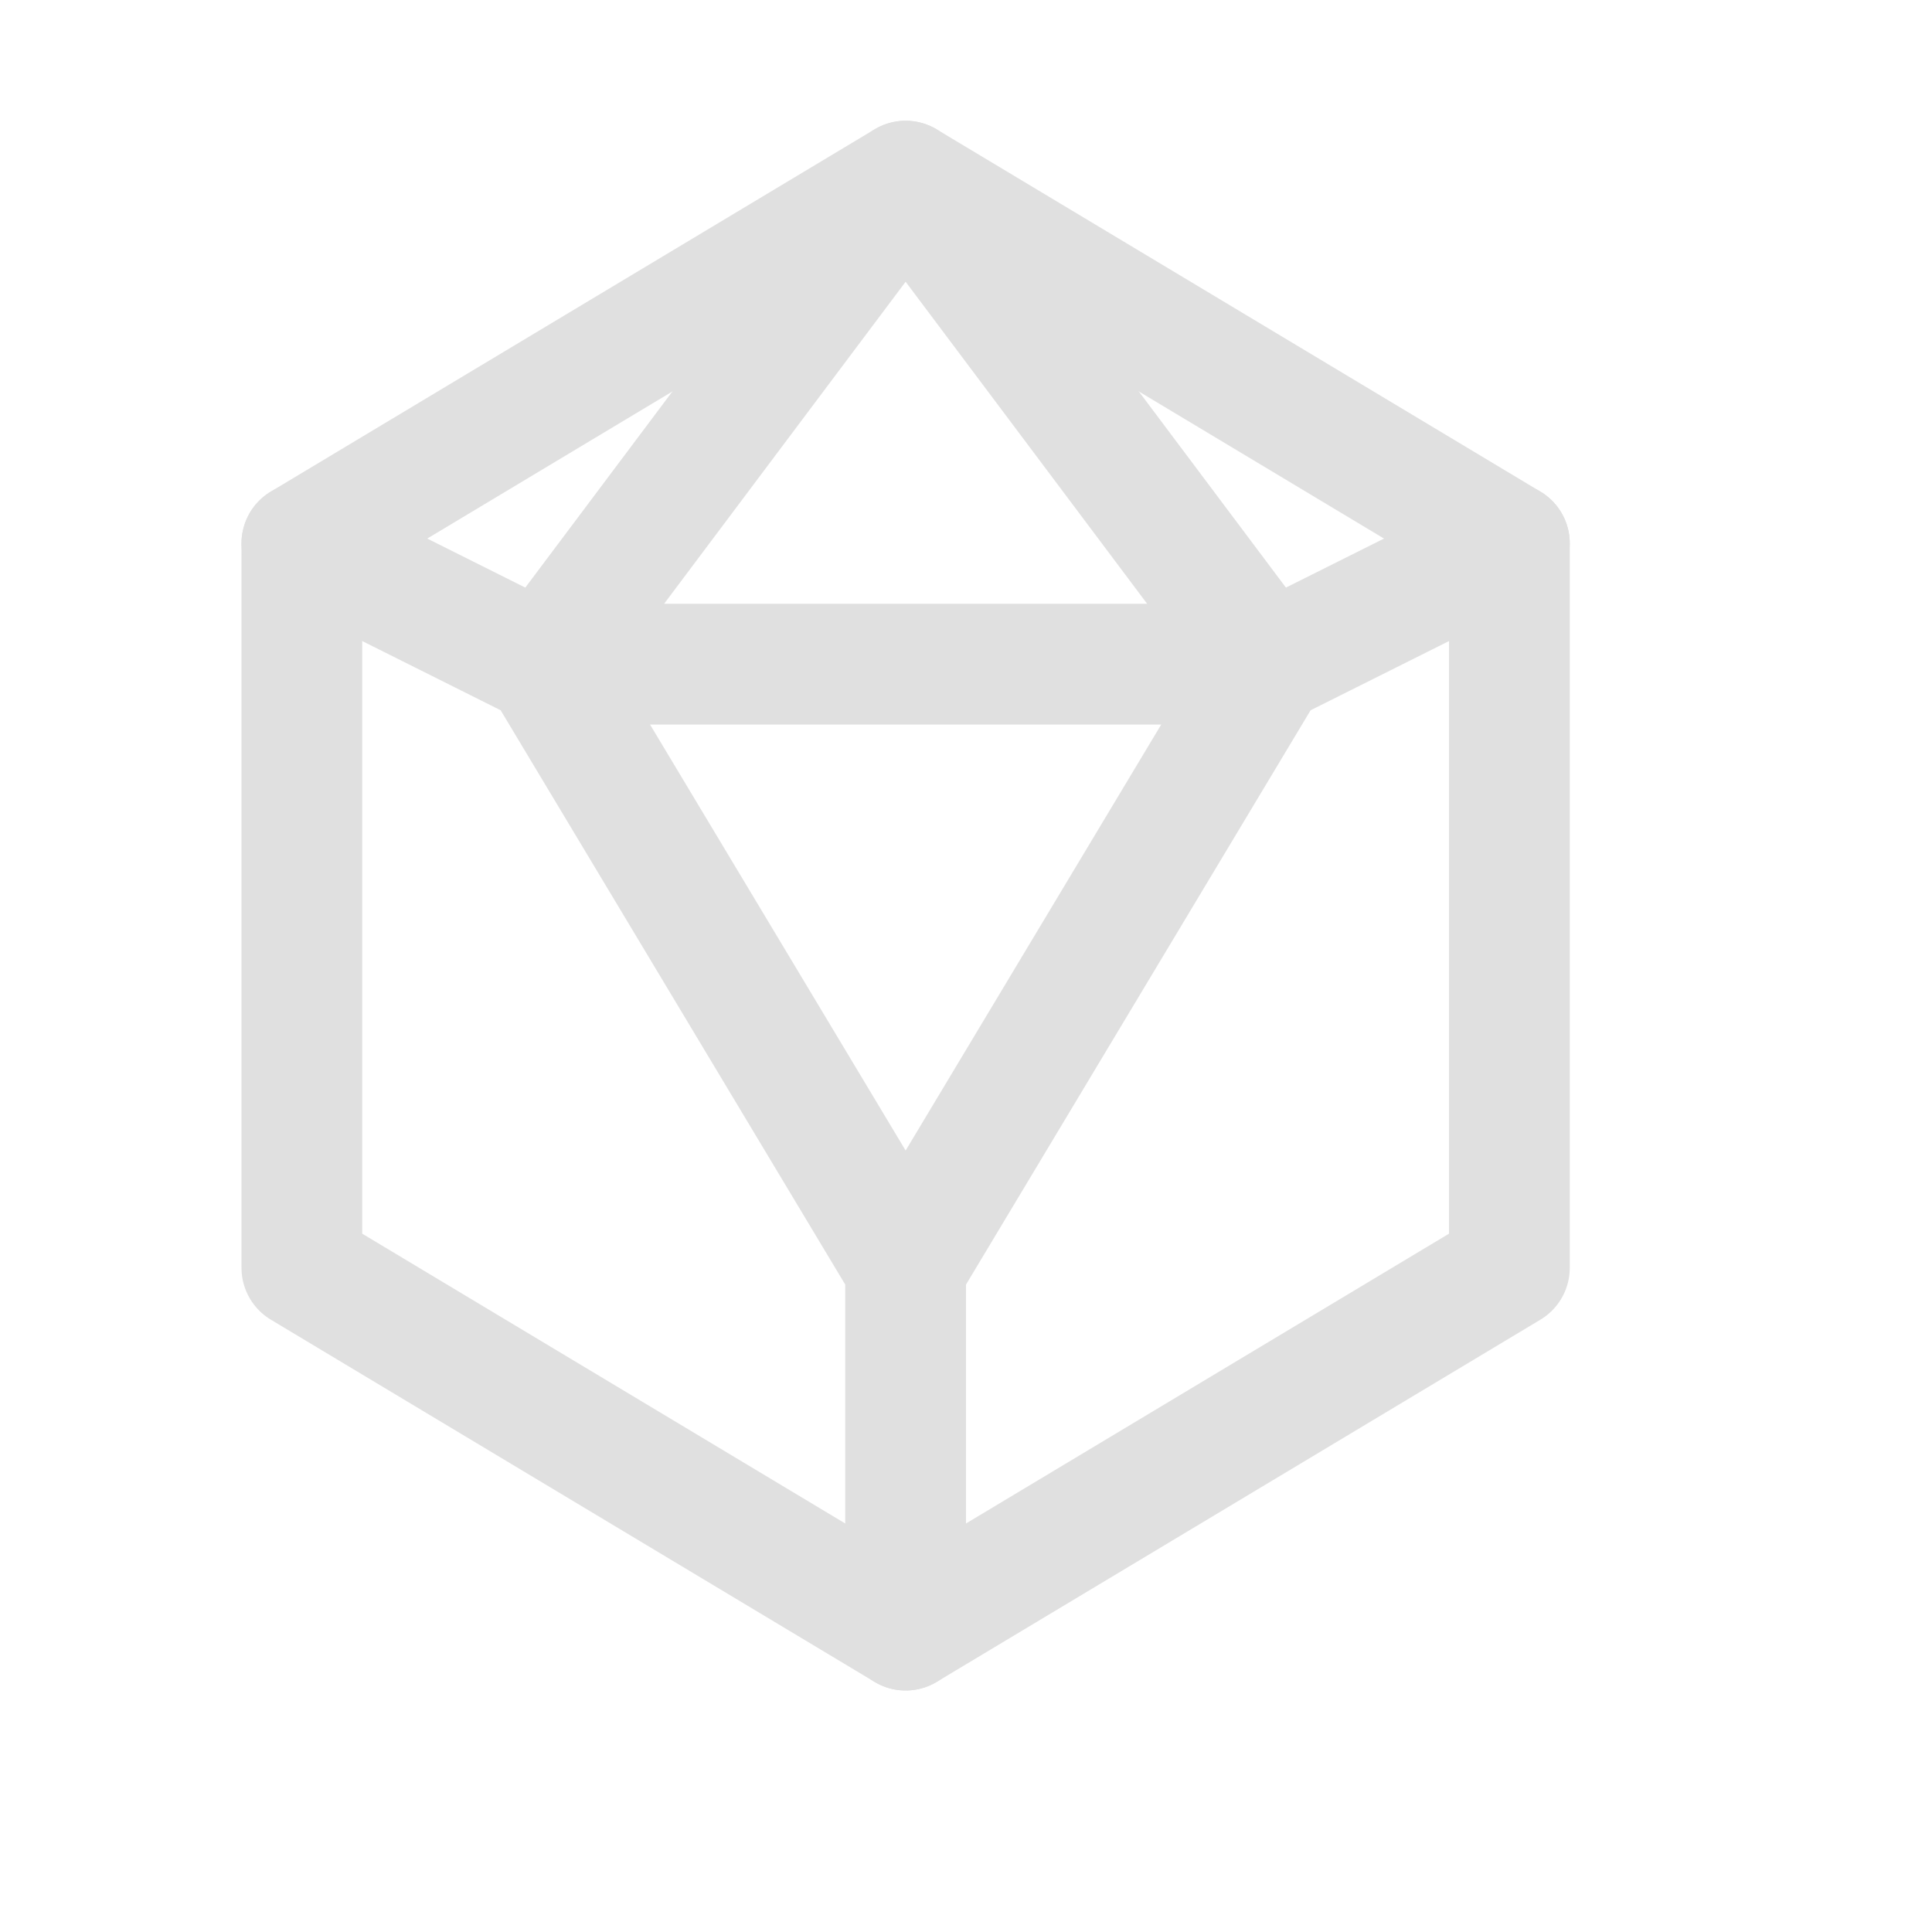
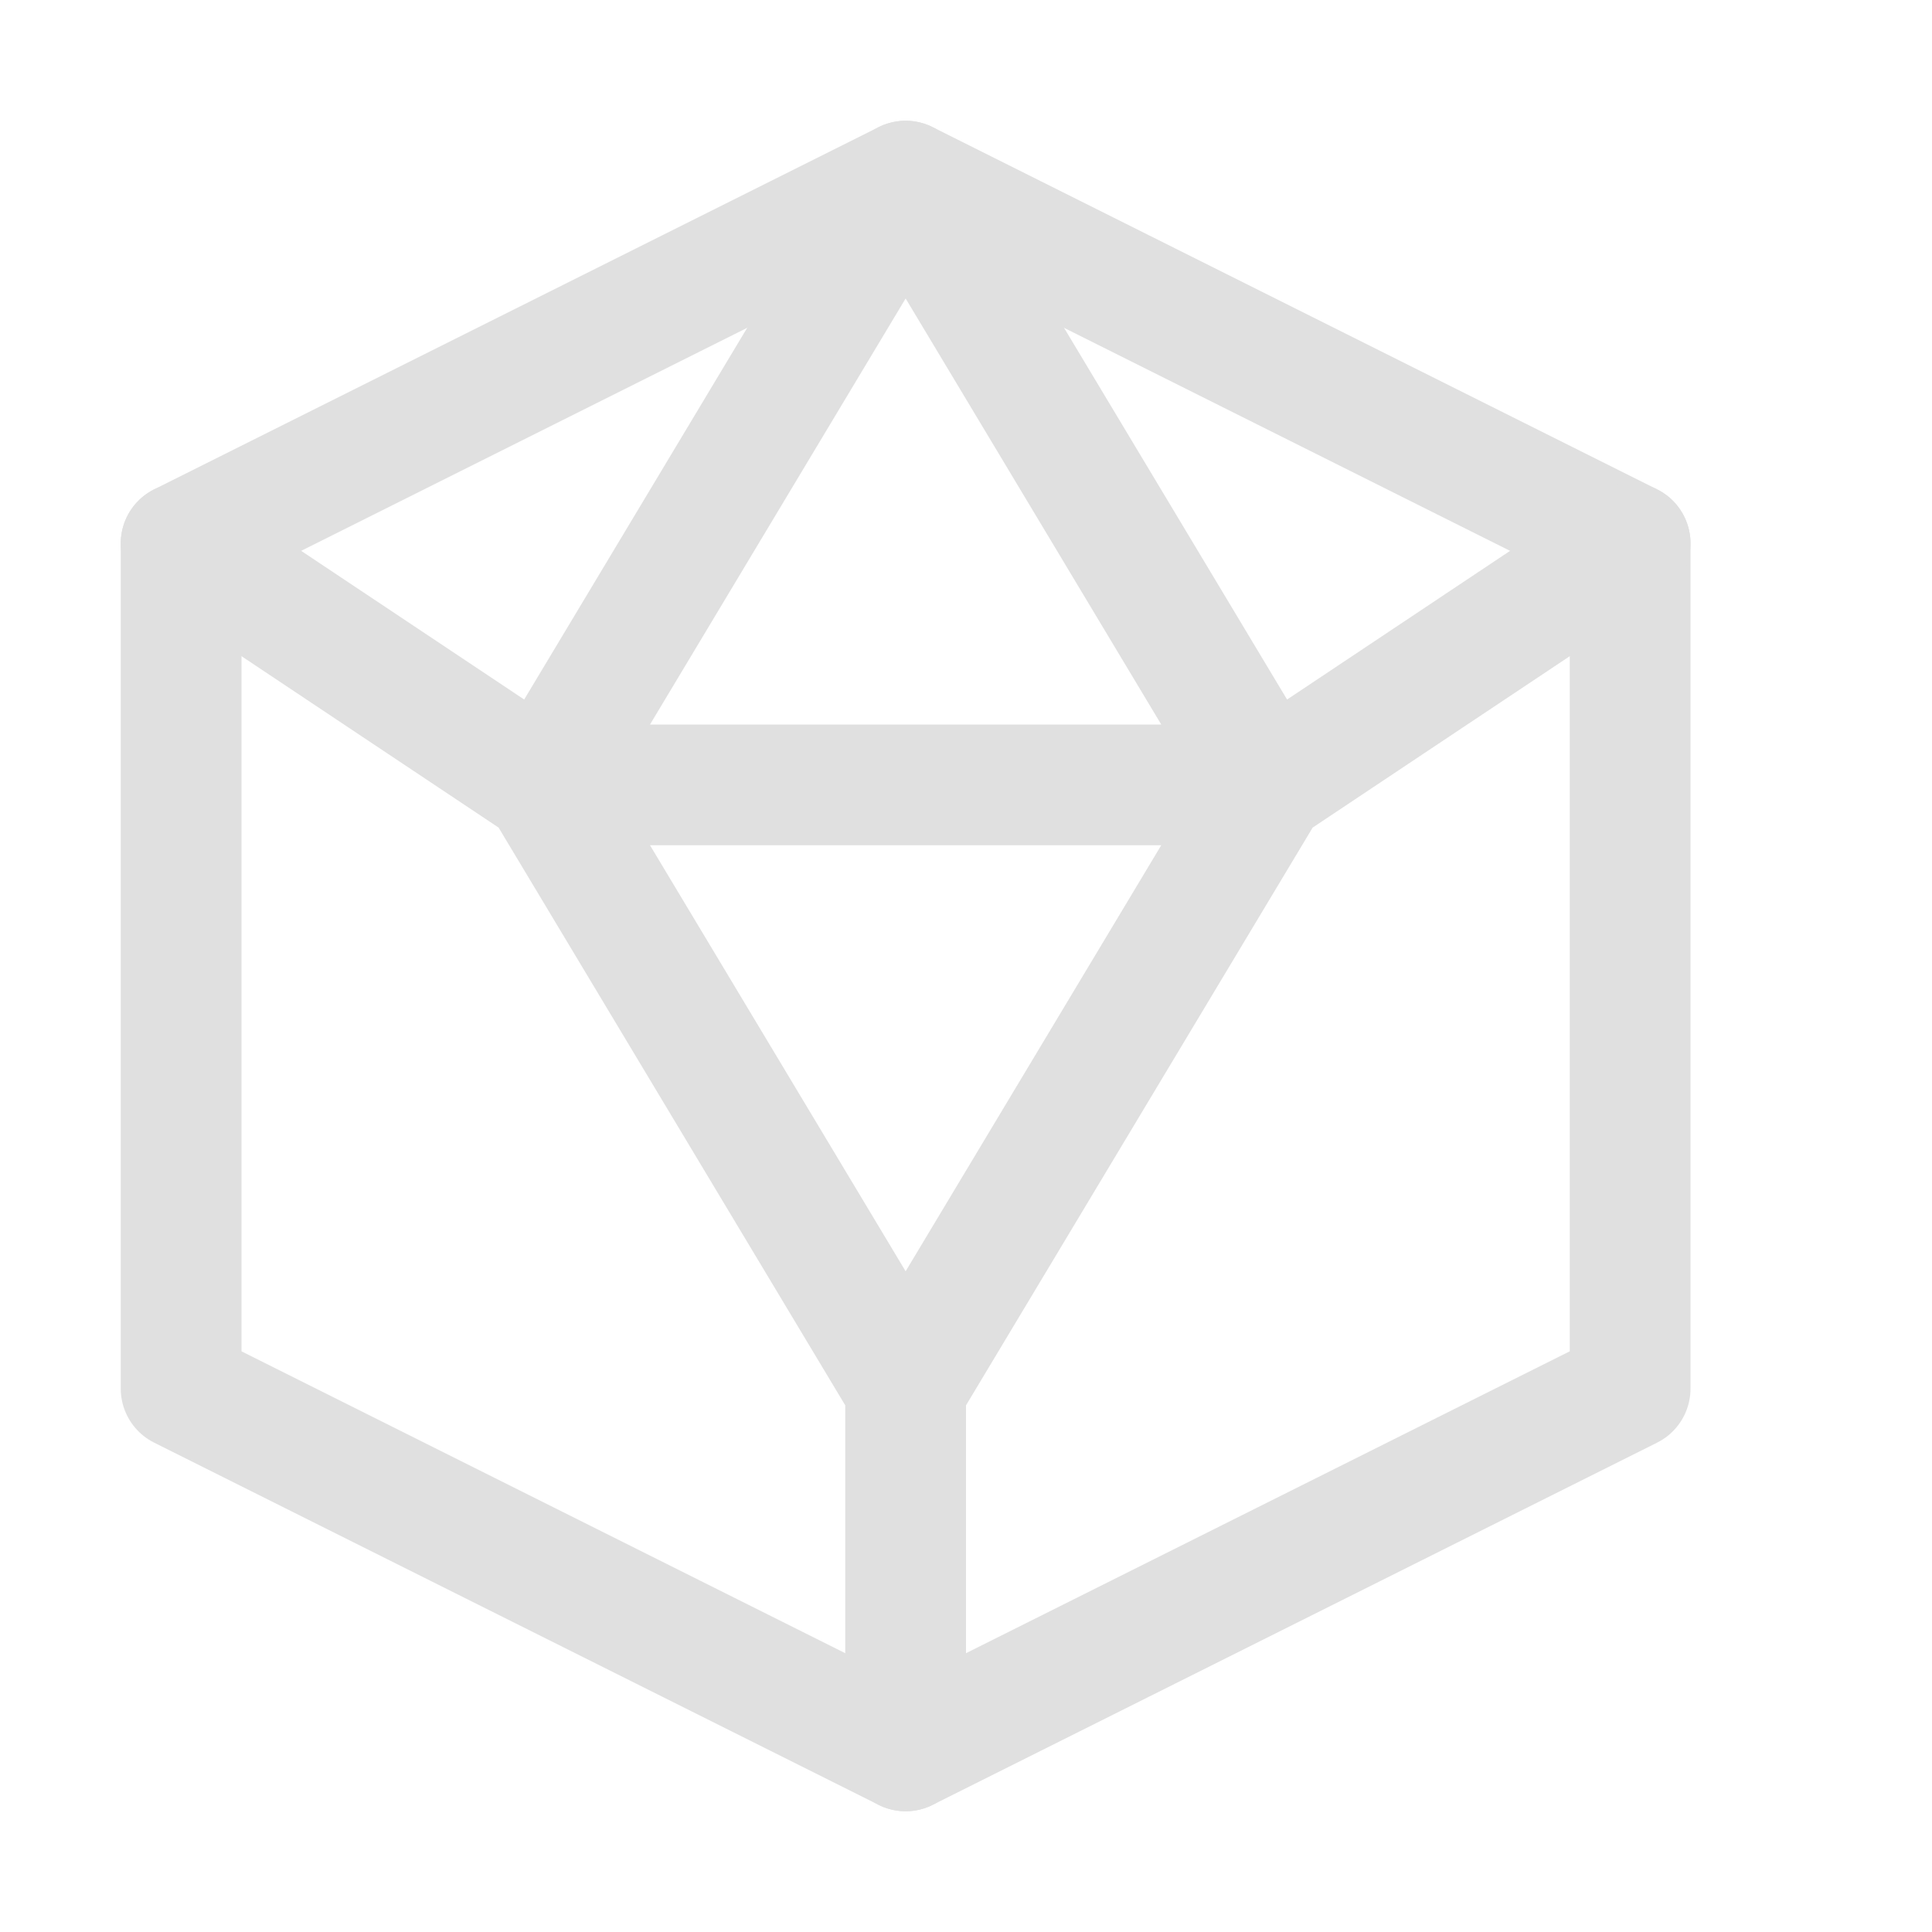
<svg xmlns="http://www.w3.org/2000/svg" width="16" height="16" viewBox="0 0 16 16">
-   <path fill="none" stroke="#e0e0e0" stroke-width="1" stroke-linecap="round" stroke-linejoin="round" d="M7.5 1.5L12.5 4.5L12.5 10.5L7.5 13.5L2.5 10.5L2.5 4.5Z" />
-   <path fill="none" stroke="#e0e0e0" stroke-width="1" stroke-linecap="round" stroke-linejoin="round" d="M4.5 5.5L10.5 5.5L7.5 10.5ZM2.5 4.5L4.5 5.5L7.5 1.5L10.5 5.5L12.5 4.5M7.5 10.5L7.5 13.5" />
+   <path fill="none" stroke="#e0e0e0" stroke-width="1" stroke-linecap="round" stroke-linejoin="round" d="M7.5 1.5L13.5 4.5L13.5 11.5L7.5 14.5L1.5 11.5L1.5 4.5Z" />
+   <path fill="none" stroke="#e0e0e0" stroke-width="1" stroke-linecap="round" stroke-linejoin="round" d="M4.5 6.5L10.5 6.5L7.5 11.5ZM1.5 4.5L4.5 6.5L7.5 1.5L10.5 6.5L13.5 4.5M7.5 11.5L7.5 14.5" />
</svg>
